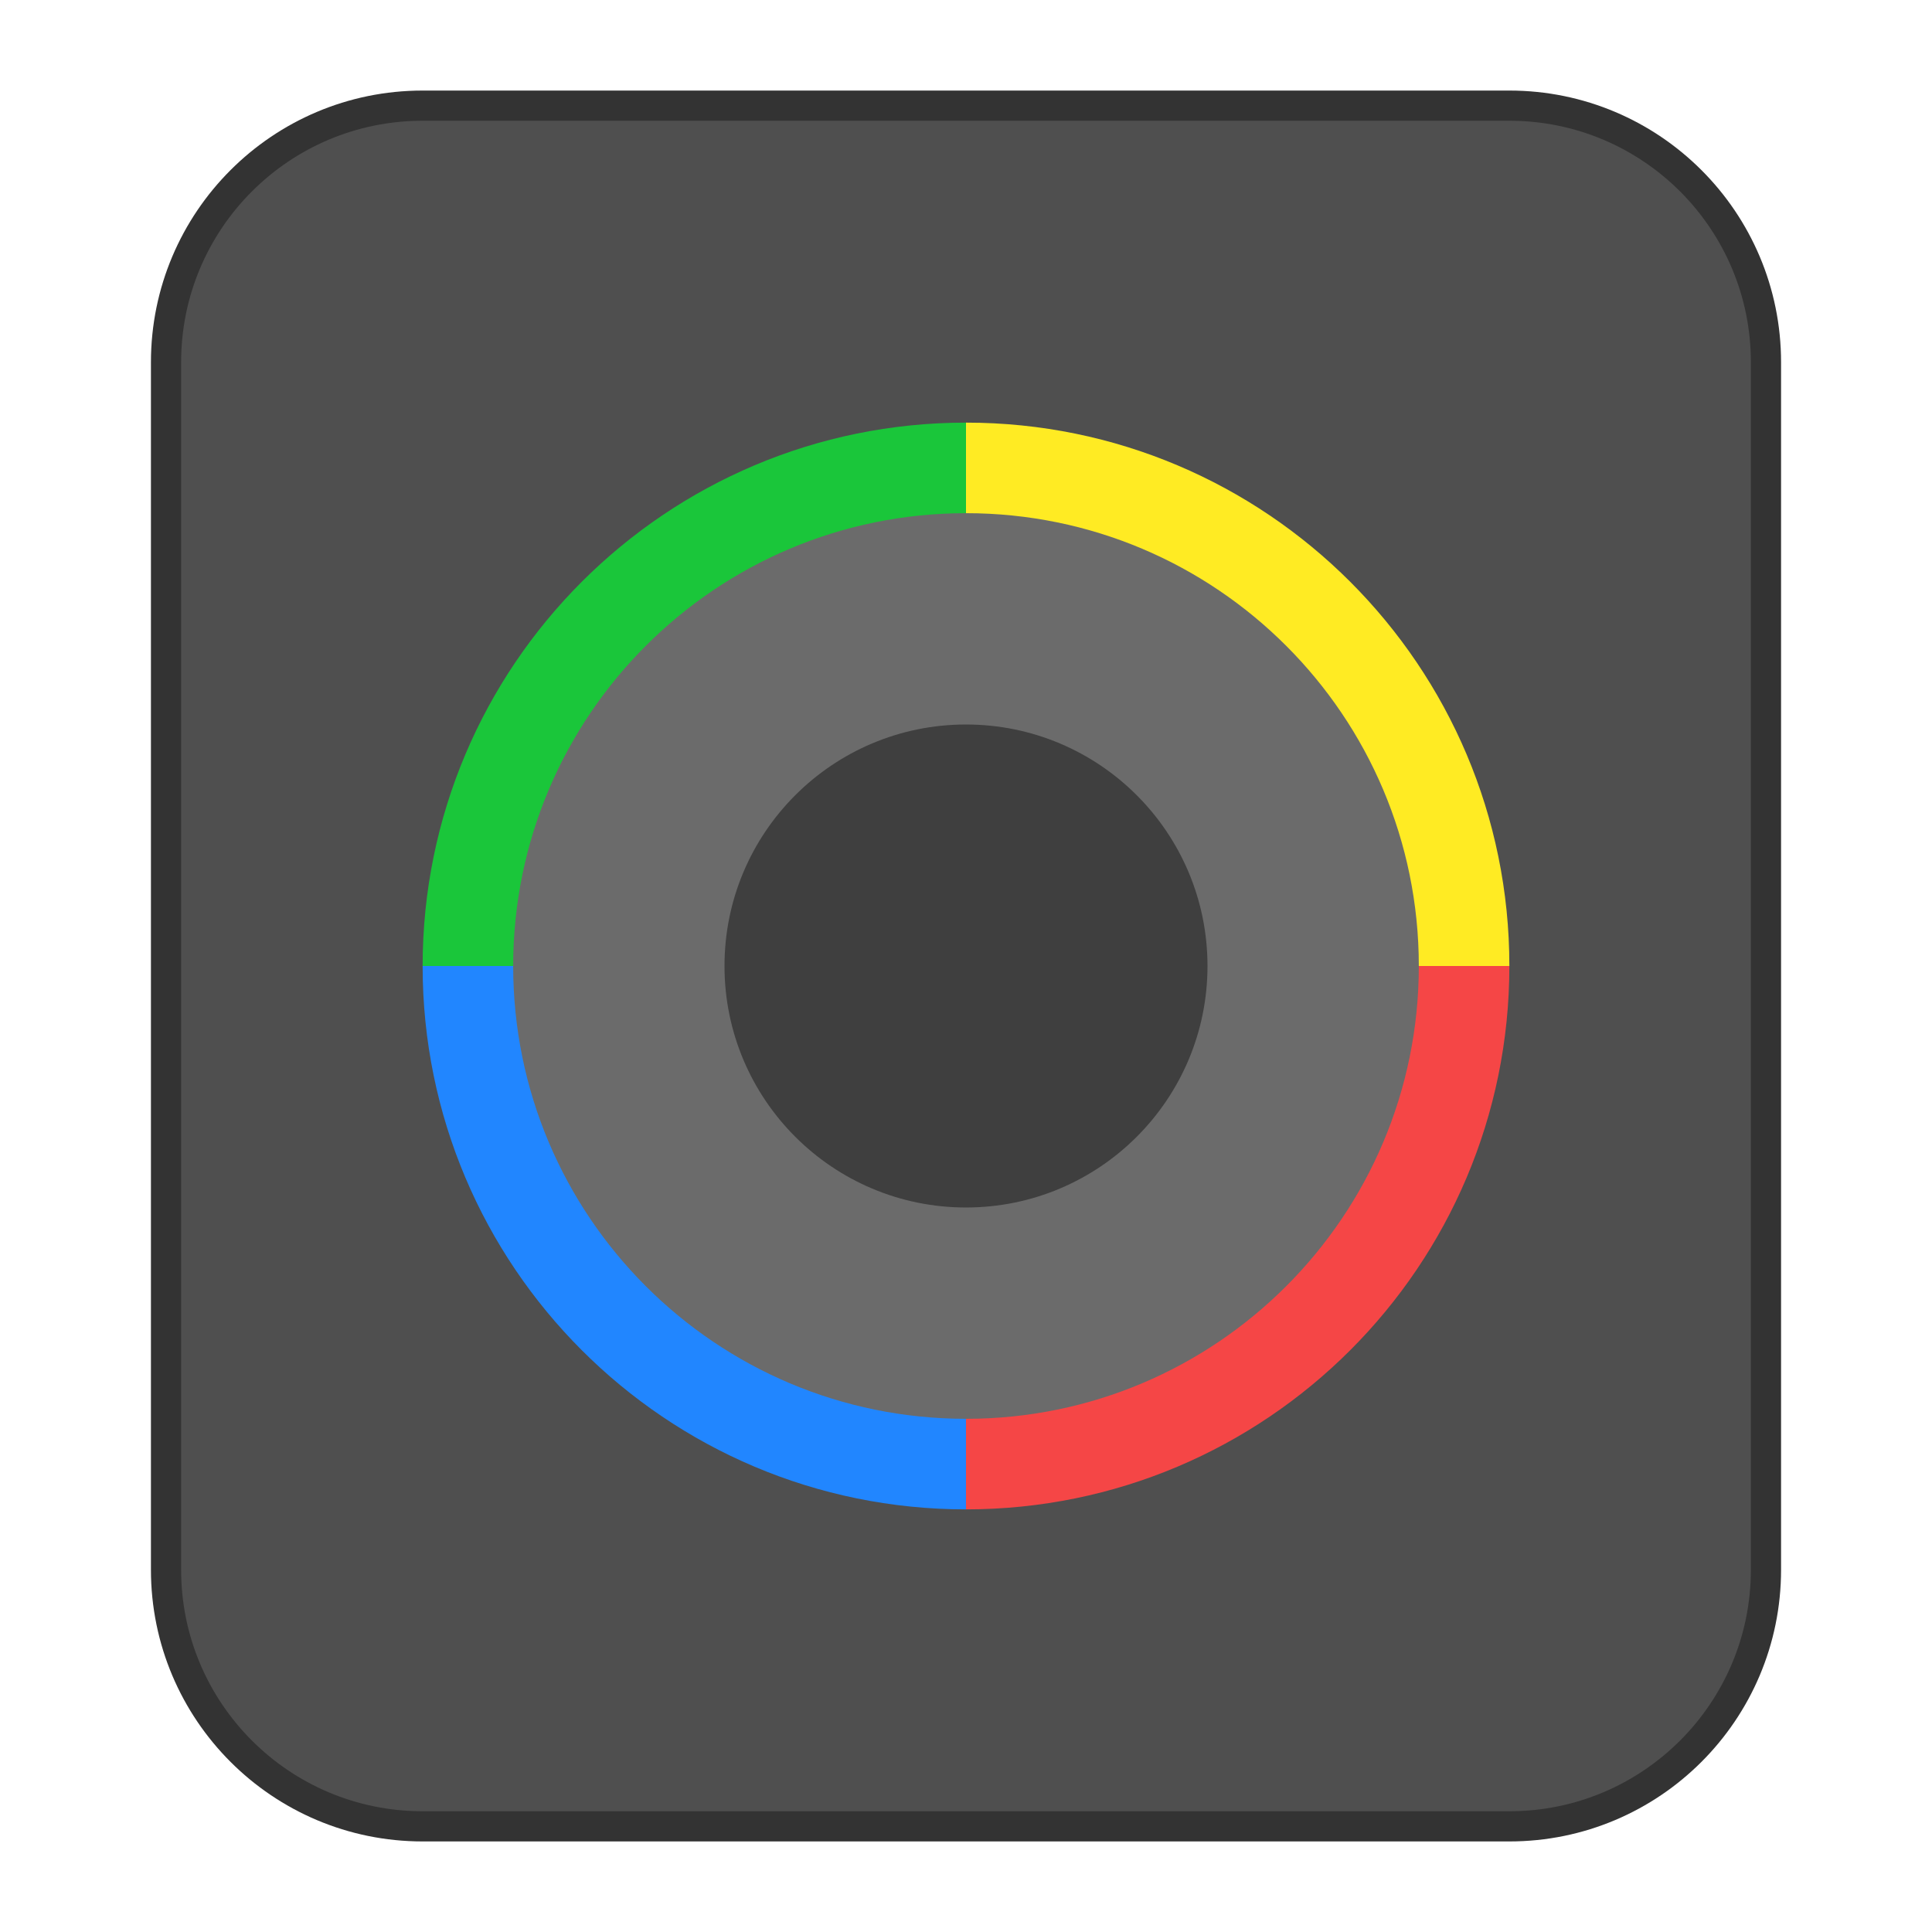
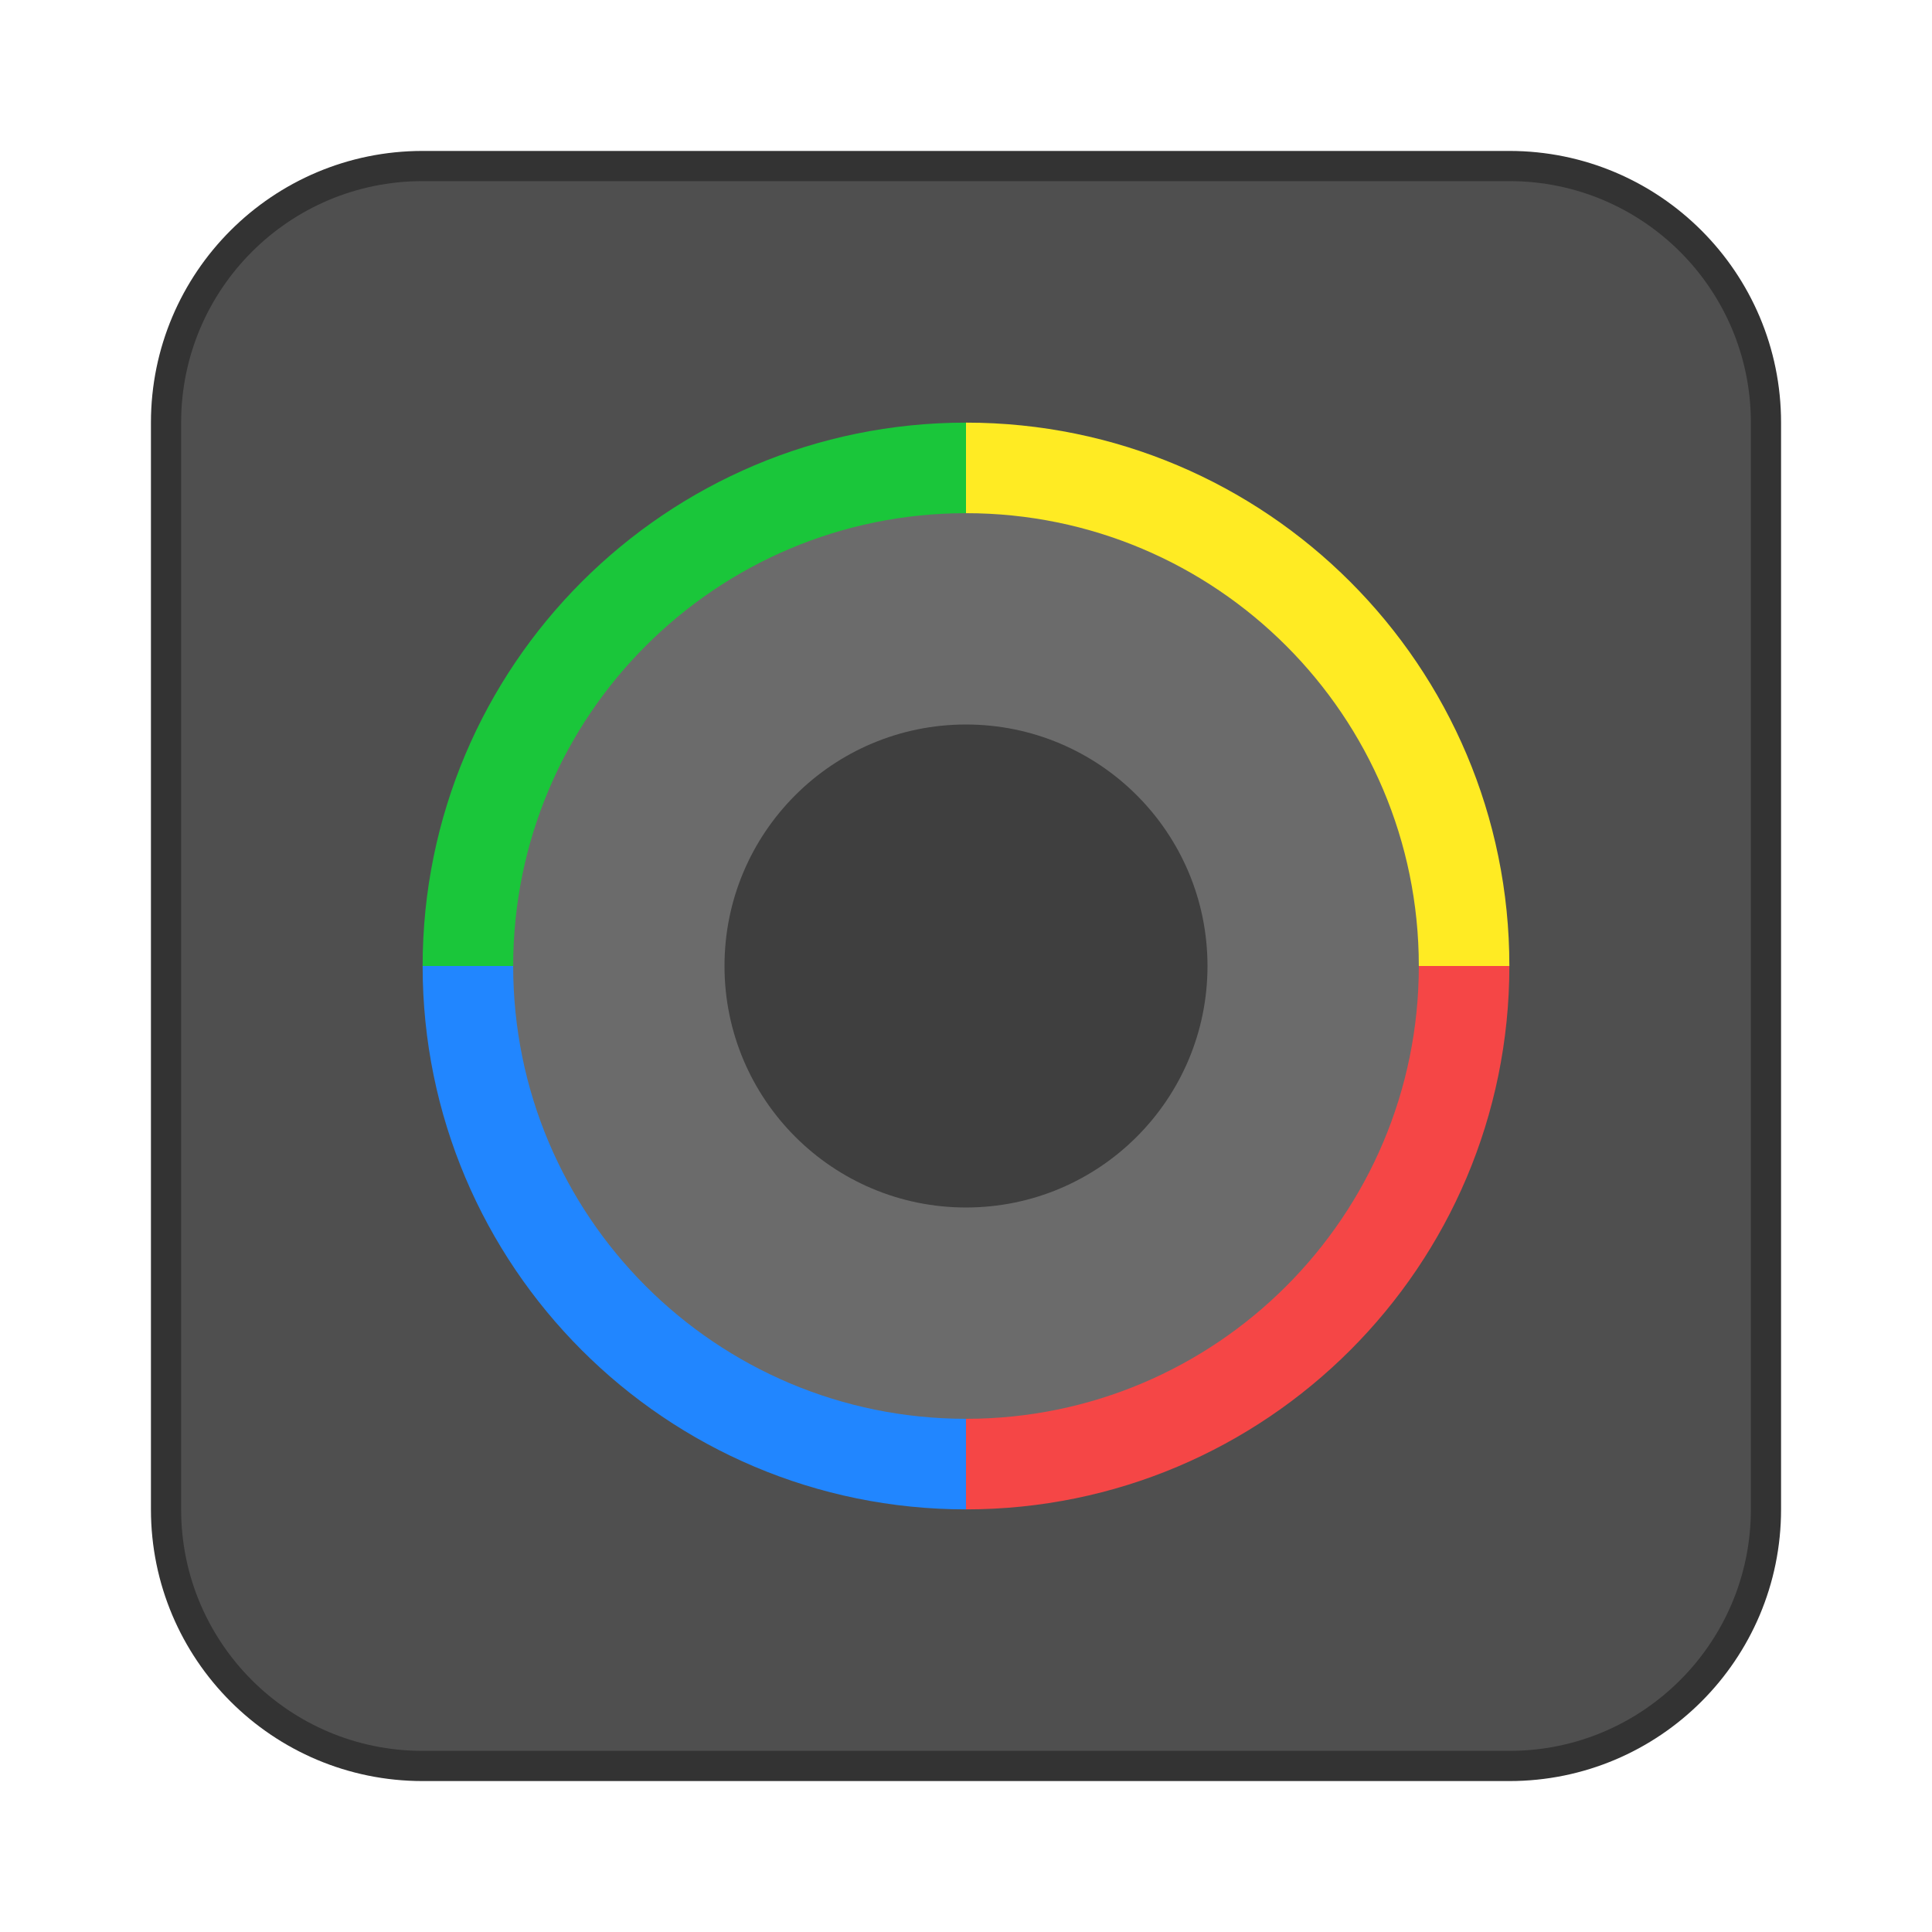
<svg xmlns="http://www.w3.org/2000/svg" width="64" height="64" version="1.1">
-   <rect x="6" y="4" width="52" height="56" rx="8" ry="8" fill="#4f4f4f" stroke="#333333" stroke-width="2" style="paint-order:stroke markers fill" />
+   <rect x="6" y="6" width="52" height="52" rx="8" ry="8" fill="#4f4f4f" stroke="#333333" stroke-width="2" />
+   <rect x="6" y="6" width="52" height="52" rx="8" ry="8" fill="#4f4f4f" stroke-width=".964" />
  <g transform="matrix(.97297 0 0 .97297 .37838 1.3514)">
    <path d="m32.5 31.5h-18.5c0-10.217 8.283-18.5 18.5-18.5z" fill="#1ac63a" />
    <path d="m32.5 31.5h-18.5c0 10.217 8.283 18.5 18.5 18.5z" fill="#2186ff" />
    <path d="m32.5 31.5h18.5c0 10.217-8.283 18.5-18.5 18.5z" fill="#f54646" />
    <path d="m32.5 31.5h18.5c0-10.217-8.283-18.5-18.5-18.5z" fill="#ffeb23" />
    <circle cx="32.5" cy="31.5" r="15.417" fill="#6b6b6b" stroke-width=".995" />
    <circle cx="32.5" cy="31.5" r="8.222" fill="#3f3f3f" stroke-width=".967" />
  </g>
</svg>
